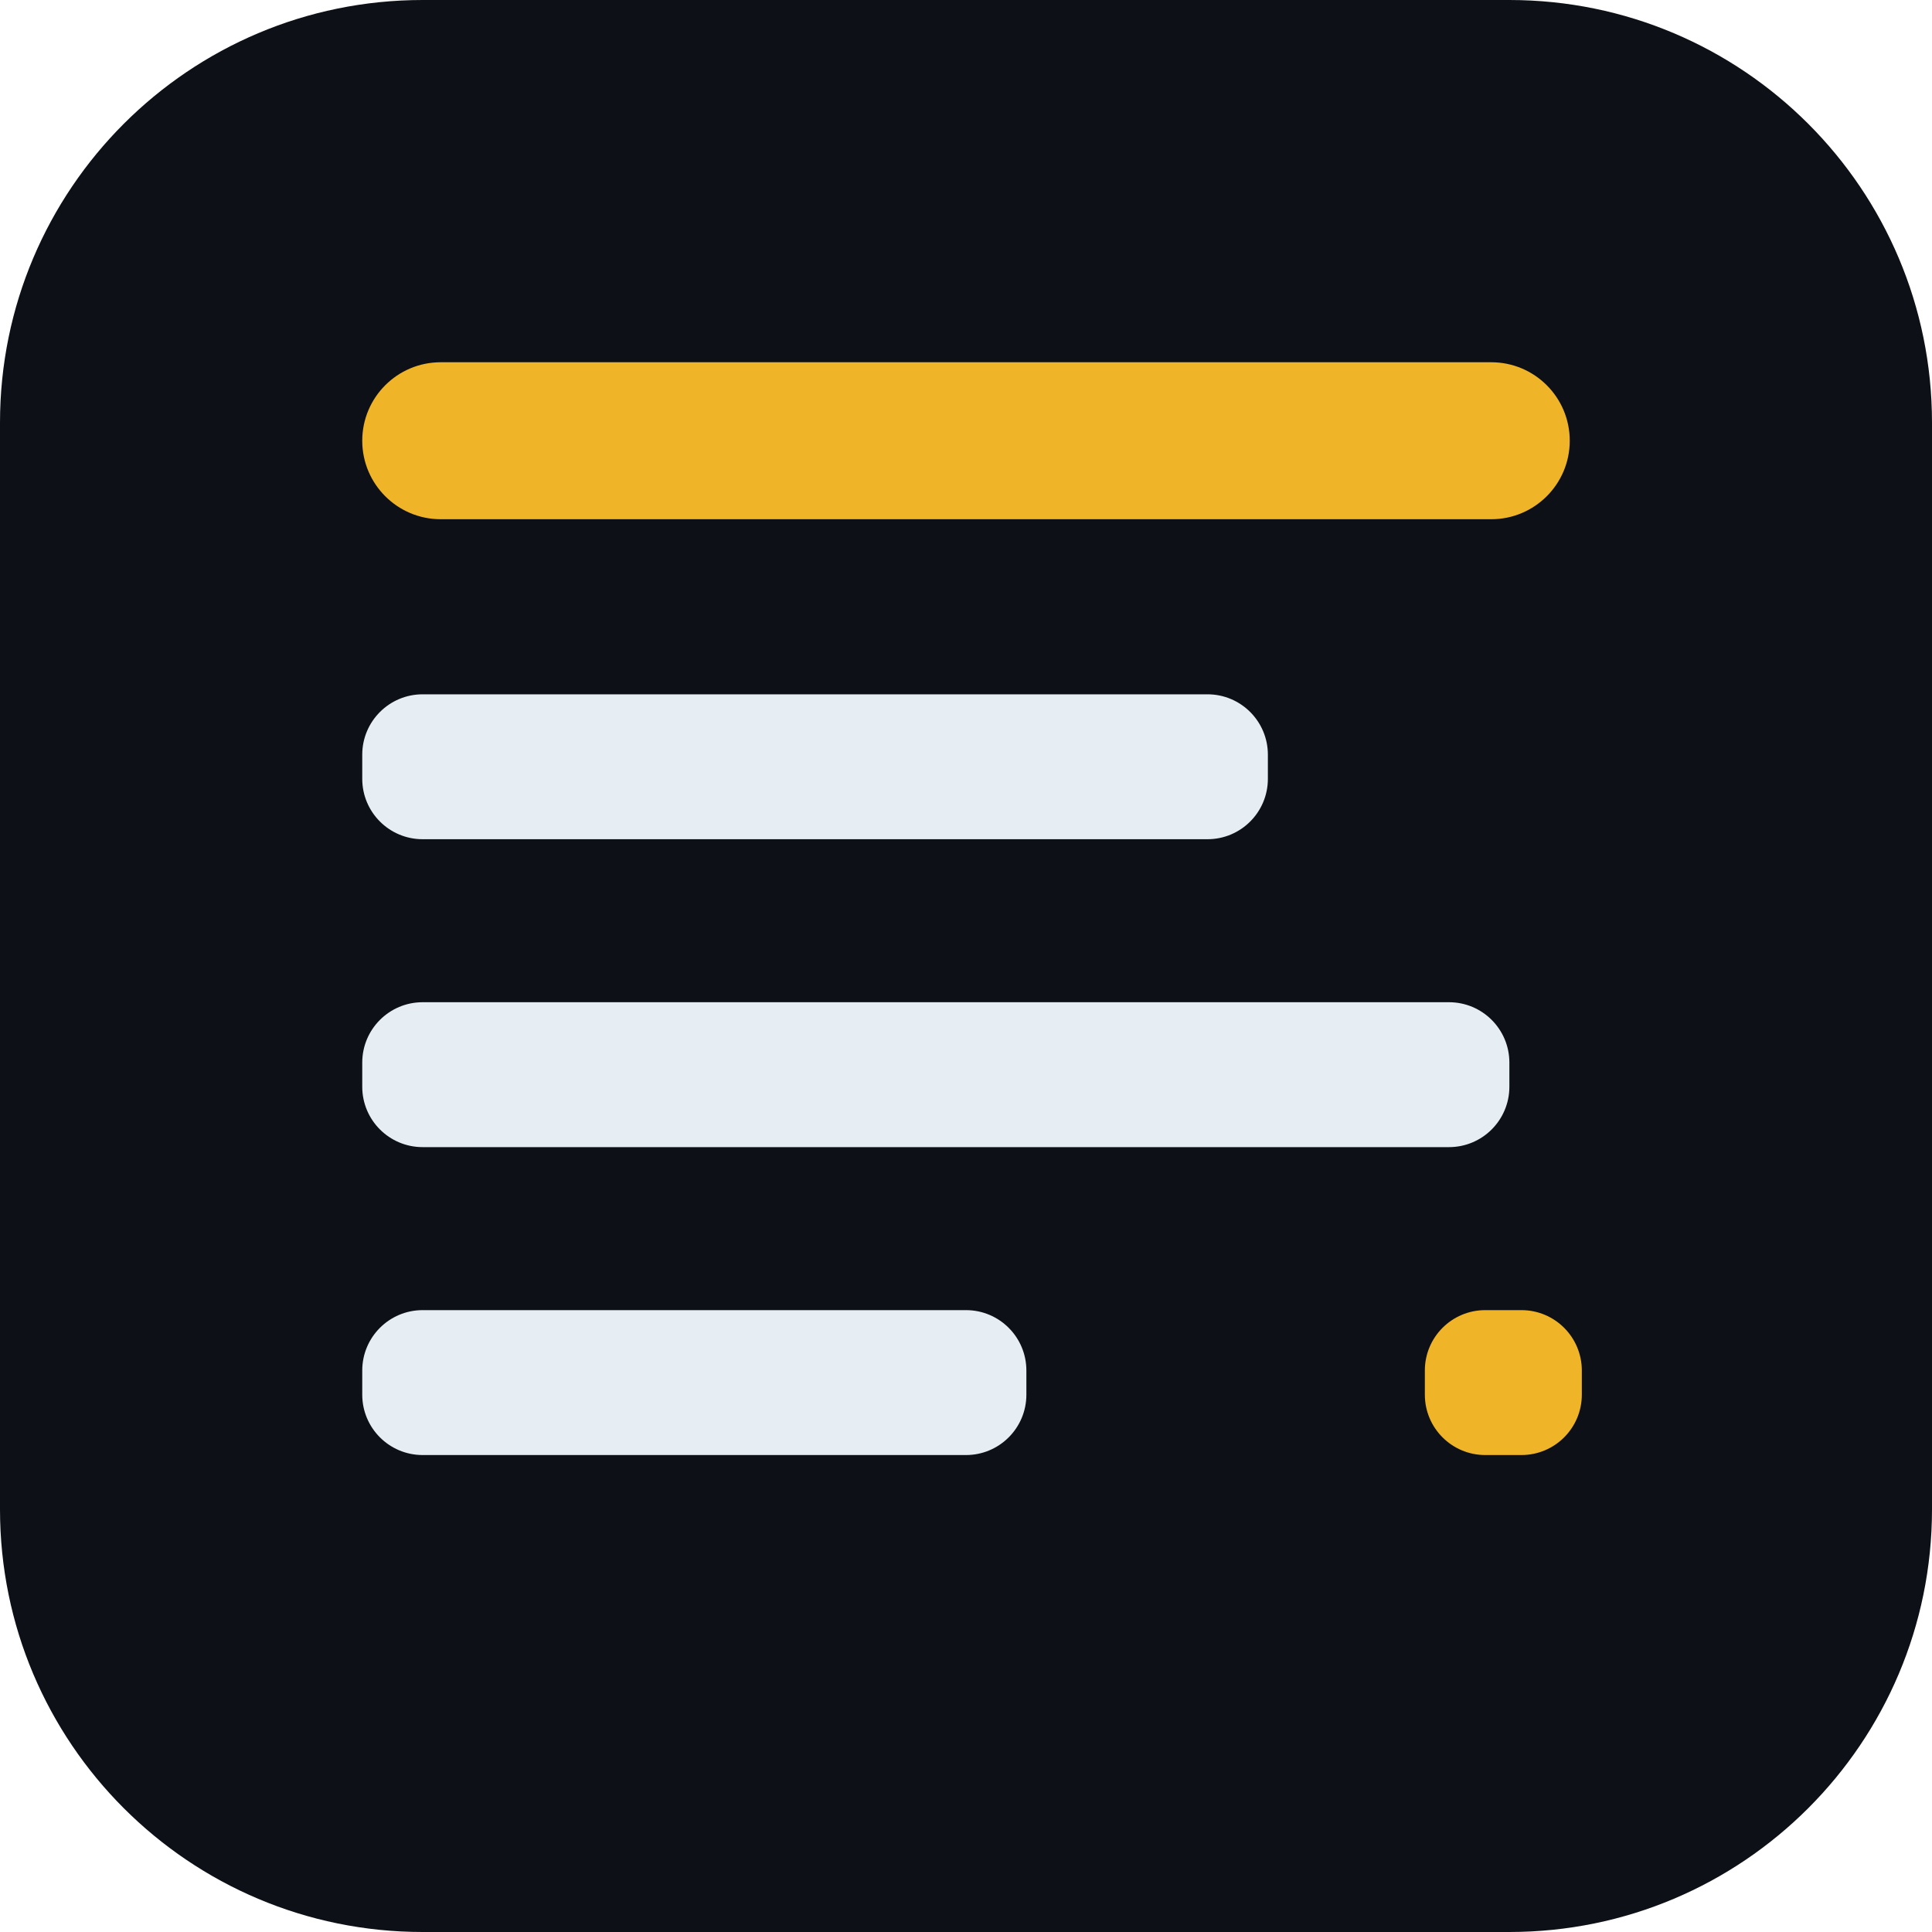
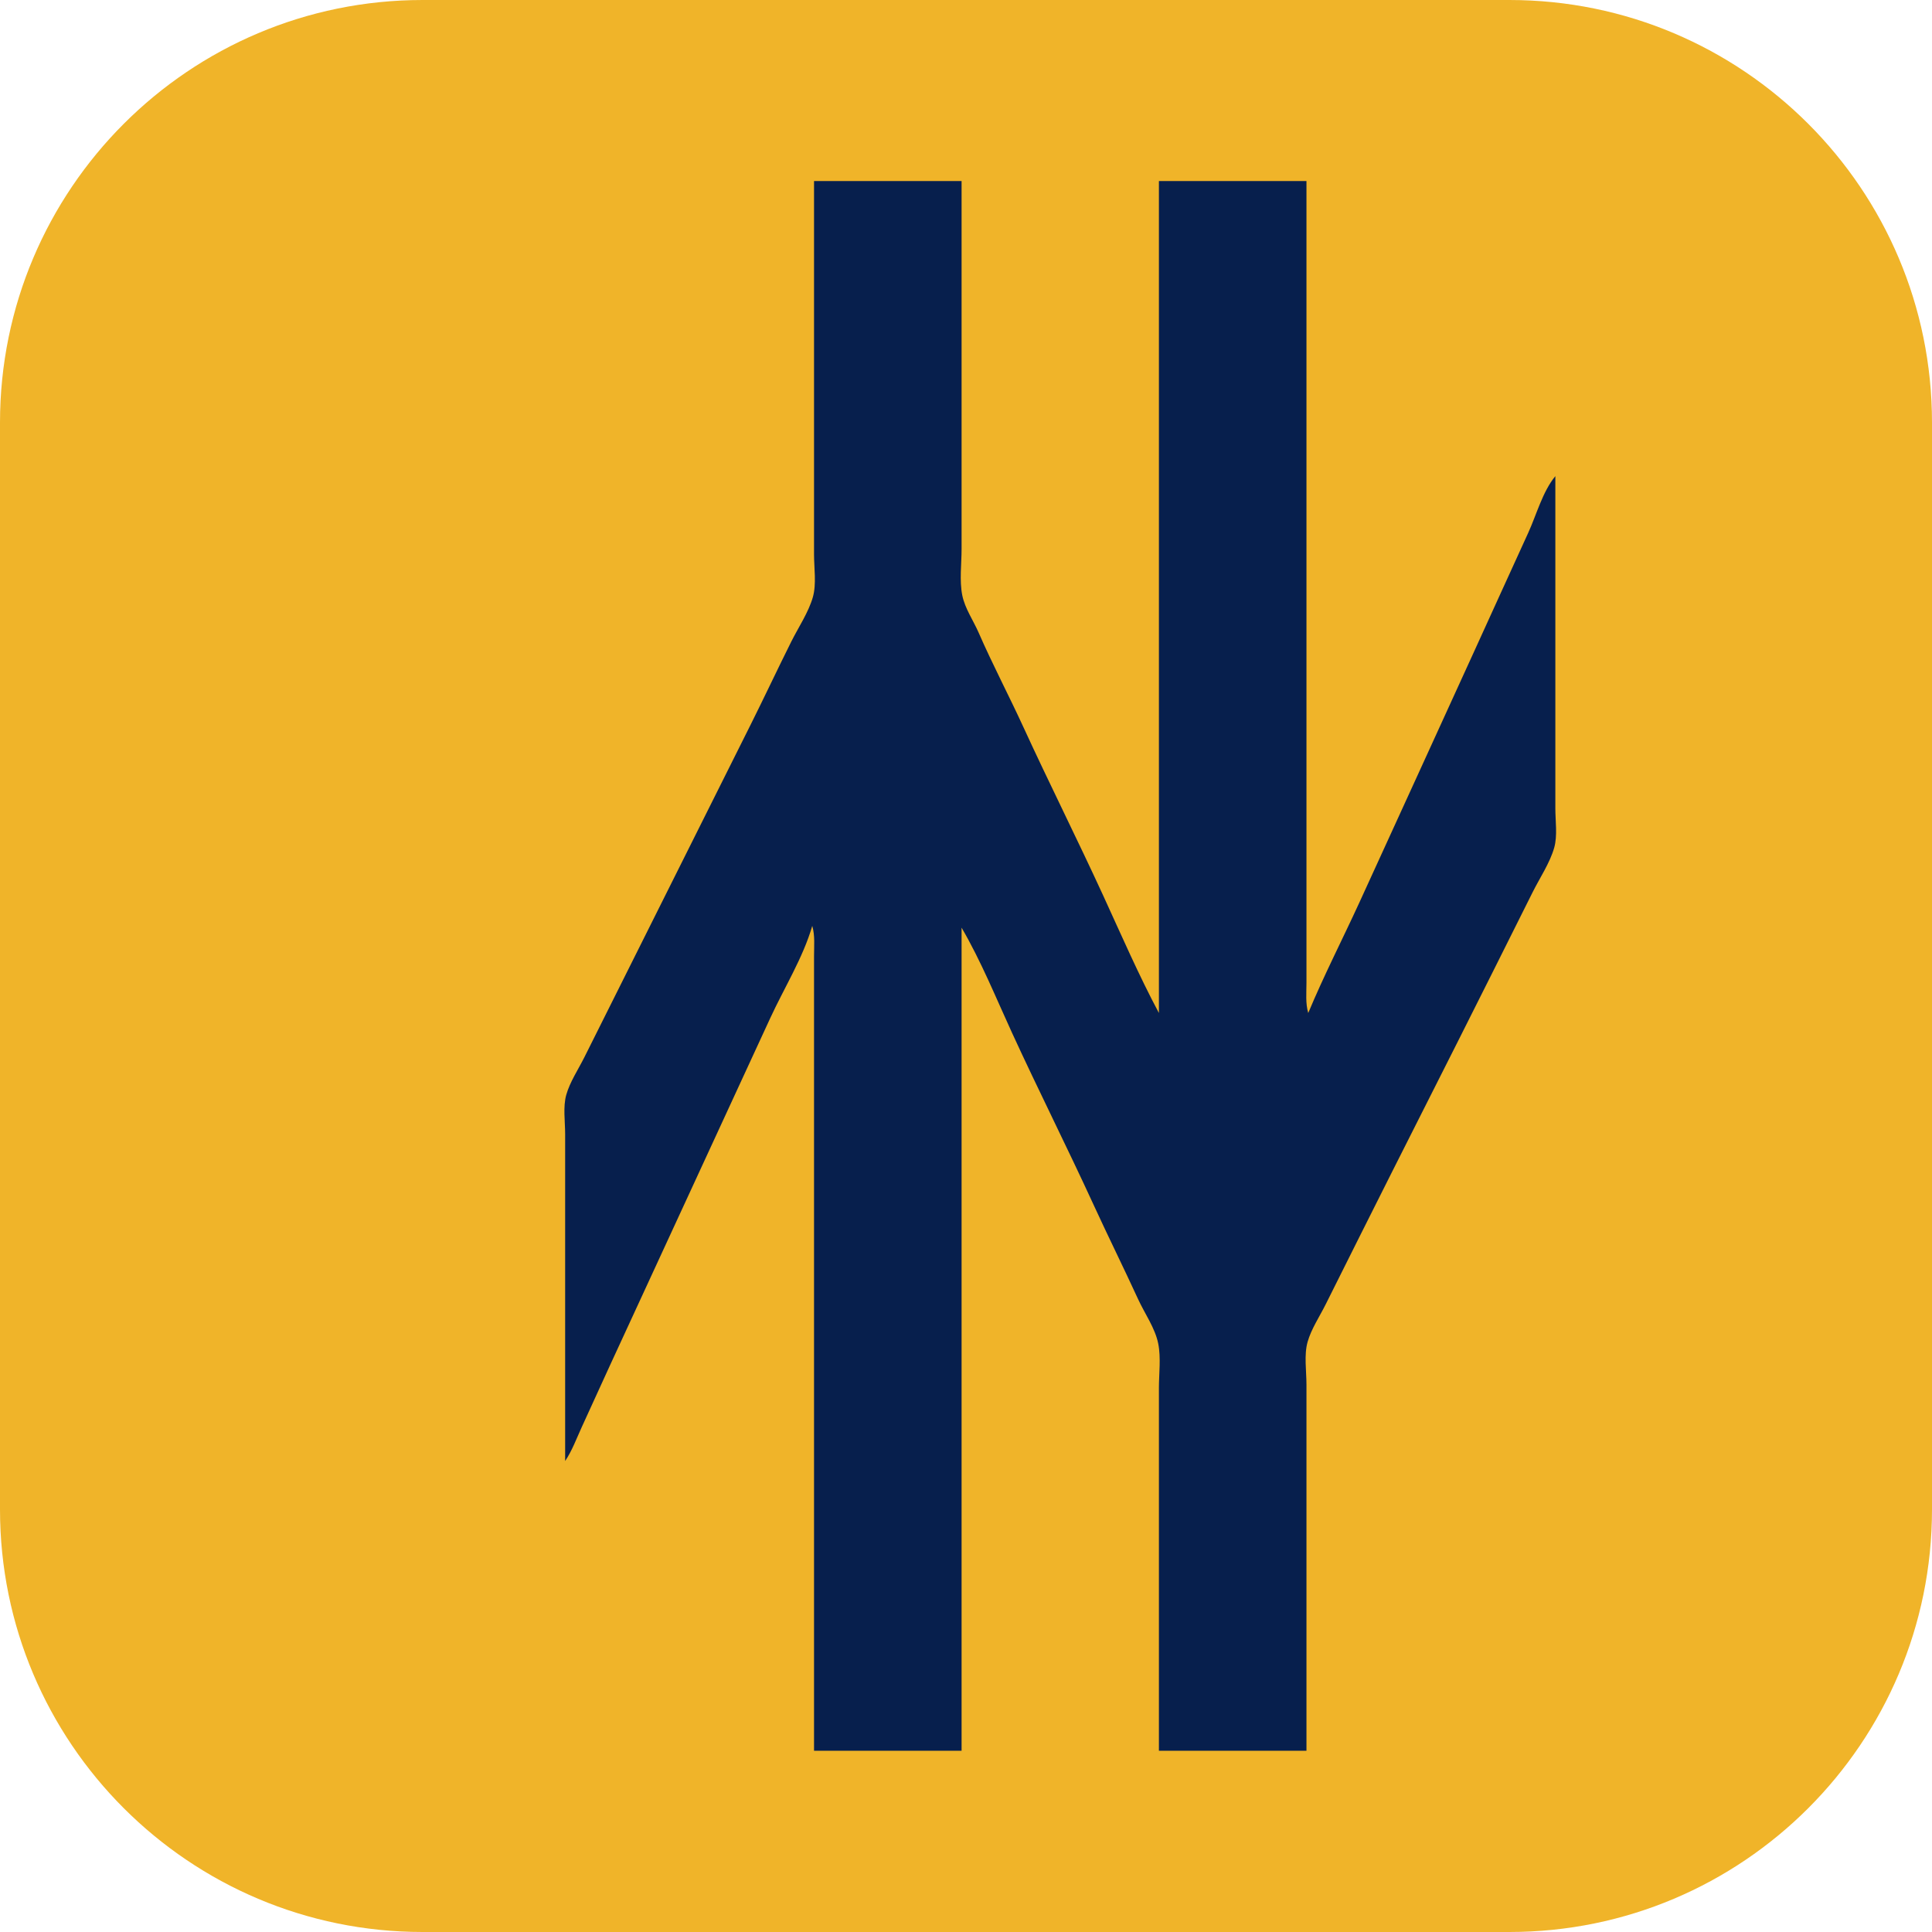
- <svg xmlns="http://www.w3.org/2000/svg" viewBox="0 0 32 32" role="img" aria-label="Trains — live departure board">
-   <rect width="32" height="32" rx="7" fill="#0d1117" />
-   <rect x="6" y="6" width="20" height="2.6" rx="1.3" fill="#f0b429" />
-   <rect x="6" y="11.5" width="15" height="2.4" rx="1" fill="#e6edf3" />
-   <rect x="6" y="16.6" width="19" height="2.4" rx="1" fill="#e6edf3" />
-   <rect x="6" y="21.7" width="11" height="2.4" rx="1" fill="#e6edf3" />
-   <rect x="23.6" y="21.7" width="2.6" height="2.4" rx="1" fill="#f0b429" />
+ <svg xmlns="http://www.w3.org/2000/svg" viewBox="0 0 64 64">
+   <rect width="64" height="64" rx="14" fill="#f0b429" />
+   <g transform="translate(15.60 -0.54) scale(0.05889)" fill="#071f4d">
+     <path d="M193 111L193 272L193 321C193 328.515 194.426 337.731 192.363 345C189.925 353.589 184.234 362.026 180.247 370C172.443 385.609 165.048 401.398 157.247 417L83.753 564L63.753 604C60.396 610.714 55.691 617.763 53.637 625C51.736 631.7 53 640.079 53 647L53 690L53 831C56.901 825.201 59.405 818.342 62.309 812L78.309 777C94.24 742.3 110.378 707.7 126.309 673C140.248 642.638 154.369 612.362 168.309 582C176.042 565.156 186.873 547.796 192 530C193.607 535.436 193 541.36 193 547L193 577L193 674L193 994L276 994L276 531C286.909 549.69 295.285 570.347 304.309 590C319.24 622.519 335.377 654.482 350.309 687C358.459 704.751 367.158 722.248 375.309 740C379.012 748.064 384.862 756.208 386.621 765C388.196 772.874 387 781.986 387 790L387 839L387 994L470 994L470 836L470 788C470 780.485 468.574 771.269 470.637 764C472.691 756.763 477.396 749.714 480.753 743L499.753 705C524.46 655.585 549.537 606.419 574.247 557L597.247 511C601.234 503.026 606.925 494.589 609.363 486C611.264 479.3 610 470.921 610 464L610 420L610 277C602.83 285.655 599.368 298.813 594.691 309C584.298 331.639 574.062 354.35 563.691 377C542.33 423.653 521.1 470.369 499.691 517C490.213 537.644 479.727 558.038 471 579C469.393 573.564 470 567.64 470 562L470 532L470 434L470 111L387 111L387 579C375.6 557.615 365.805 535.026 355.691 513C341.071 481.159 325.312 449.841 310.691 418C302.538 400.243 293.39 382.909 285.576 365C282.583 358.142 277.862 351.413 276.379 344C274.743 335.82 276 326.327 276 318L276 268L276 111L193 111z" />
+   </g>
</svg>
